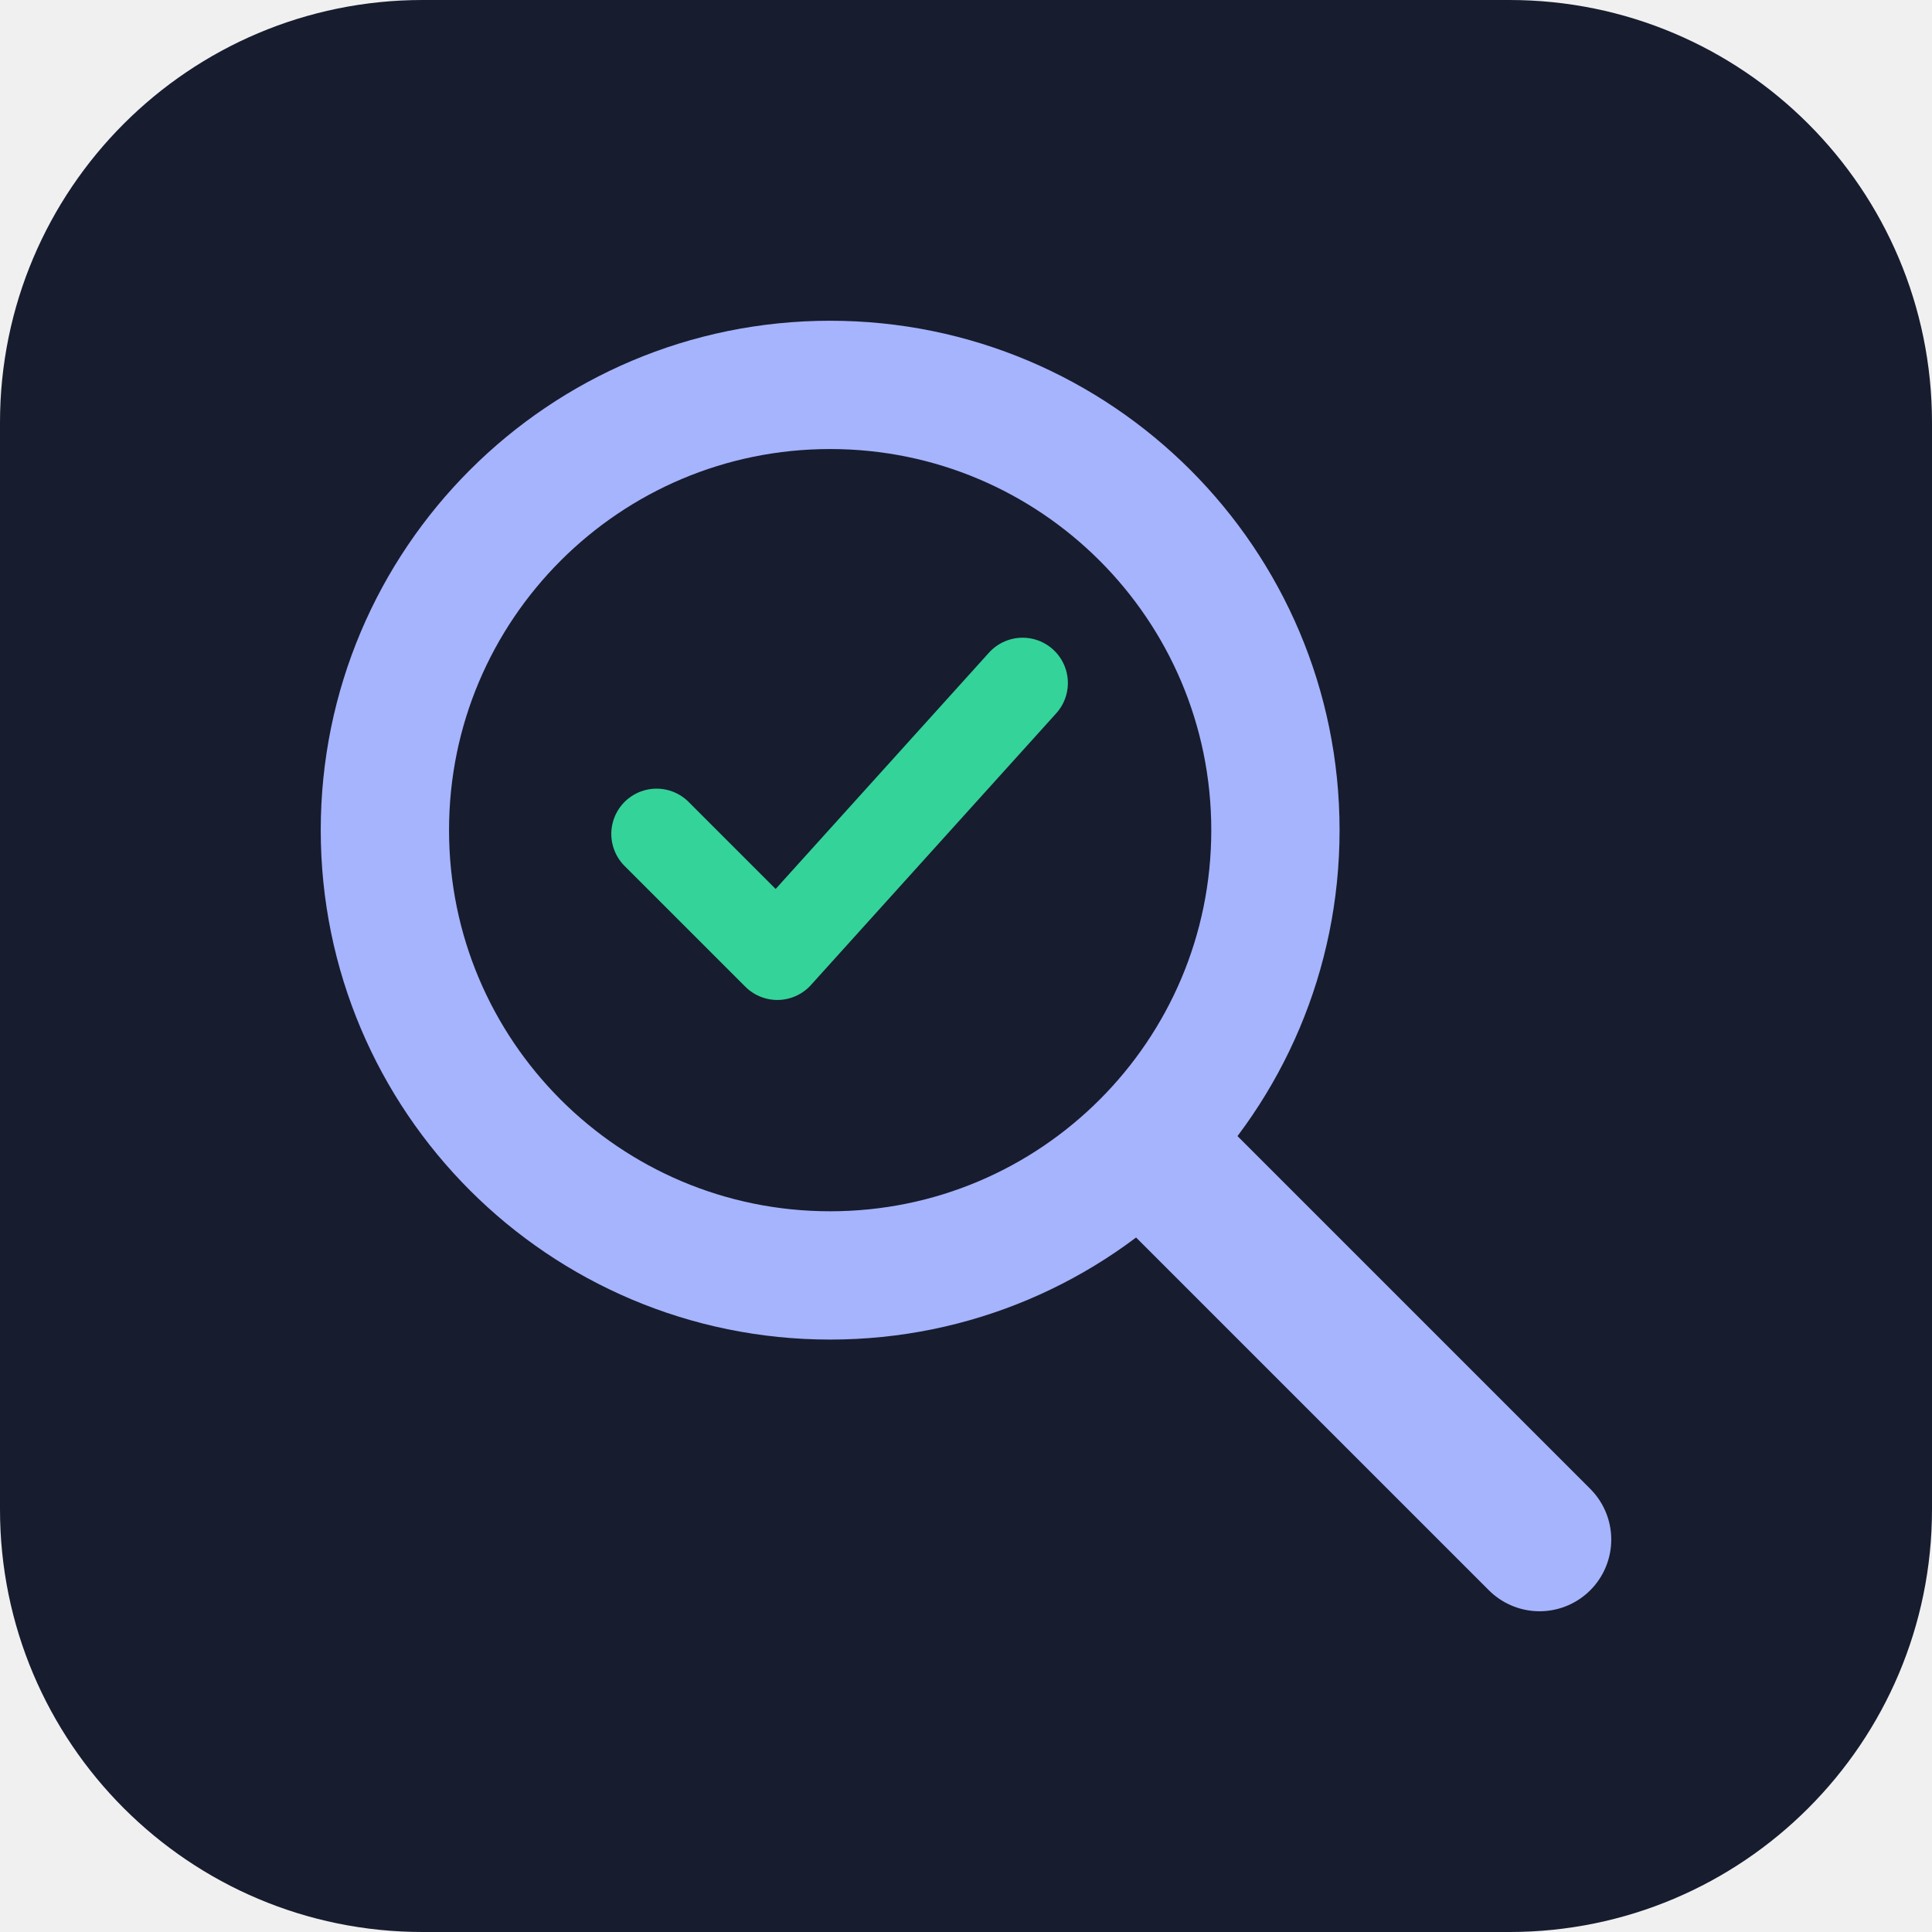
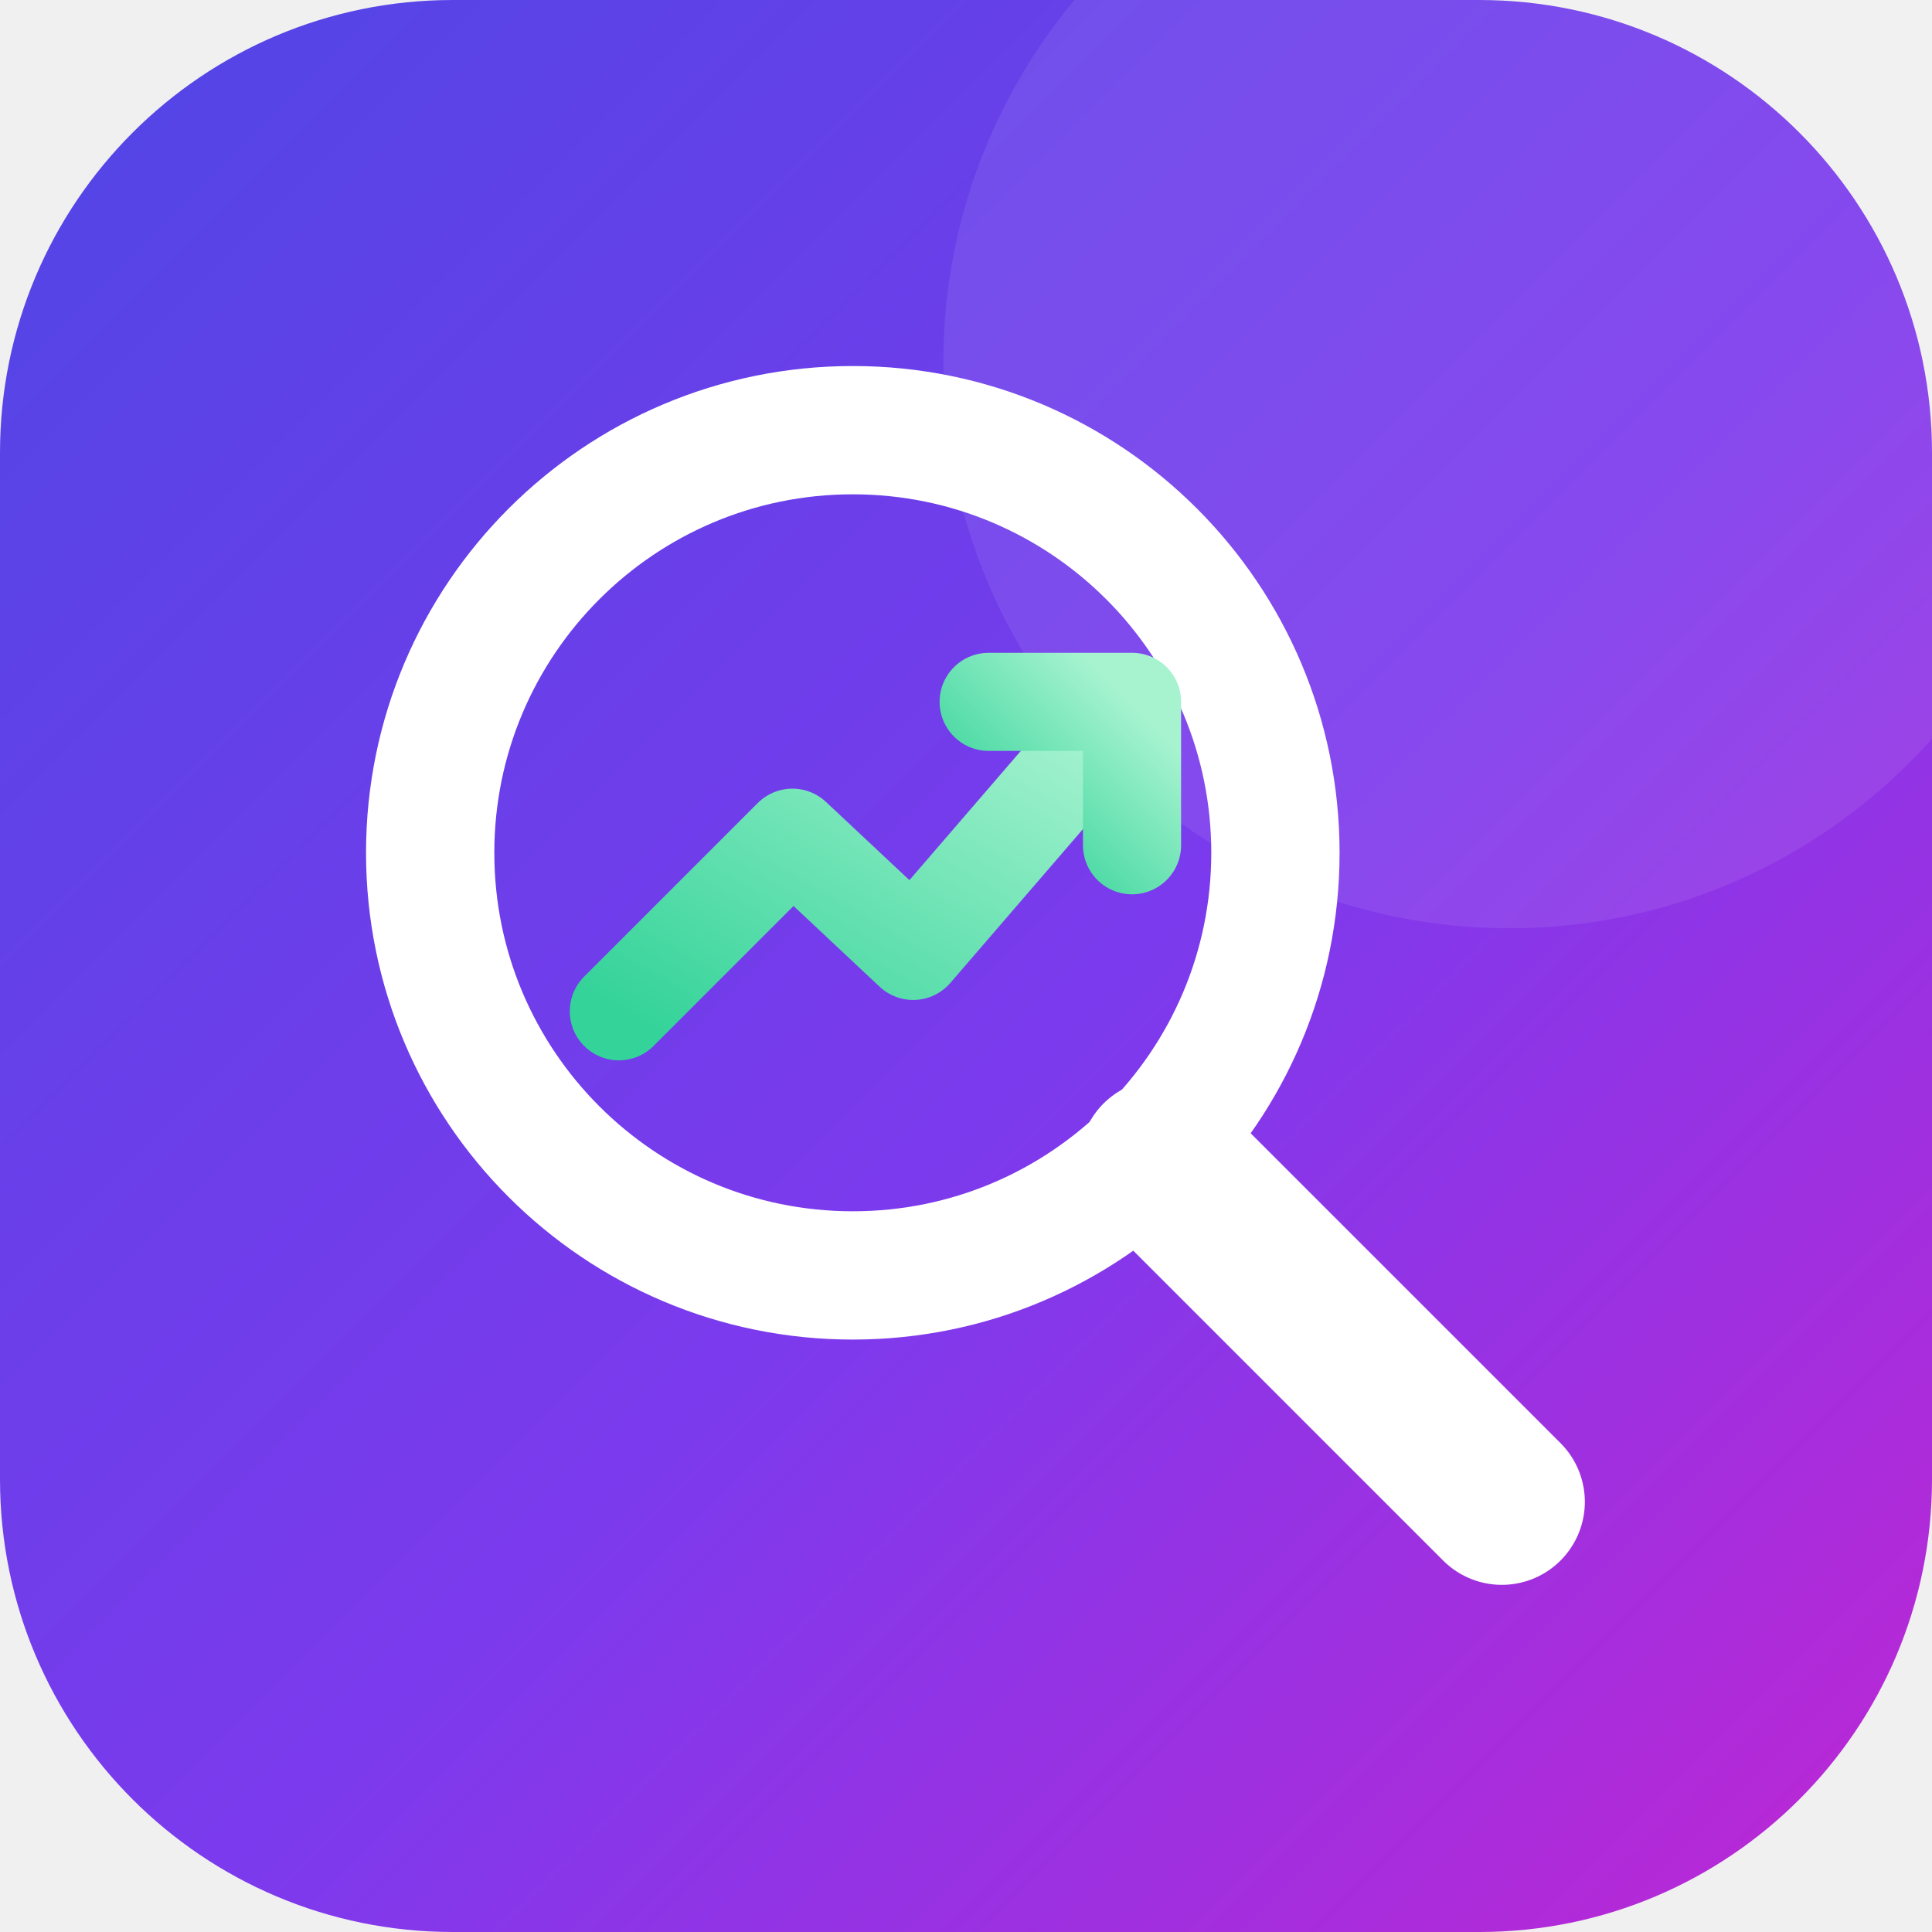
<svg xmlns="http://www.w3.org/2000/svg" viewBox="0 0 512 512">
-   <rect width="512" height="512" rx="112" fill="#171c2f" />
-   <circle cx="220" cy="220" r="118" fill="none" stroke="#a5b4fc" stroke-width="34" />
-   <path d="M305 305L408 408" stroke="#a5b4fc" stroke-width="38" stroke-linecap="round" />
-   <path d="M174 221l32 32 65-72" fill="none" stroke="#34d399" stroke-width="24" stroke-linecap="round" stroke-linejoin="round" />
+   <defs>
+     <linearGradient id="bg" x1="0" y1="0" x2="1" y2="1">
+       <stop offset="0" stop-color="#4F46E5" />
+       <stop offset="0.55" stop-color="#7C3AED" />
+       <stop offset="1" stop-color="#C026D3" />
+     </linearGradient>
+     <linearGradient id="up" x1="0" y1="1" x2="1" y2="0">
+       <stop offset="0" stop-color="#34D399" />
+       <stop offset="1" stop-color="#A7F3D0" />
+     </linearGradient>
+   </defs>
+   <rect width="512" height="512" rx="120" fill="url(#bg)" />
+   <circle cx="400" cy="96" r="150" fill="#fff" opacity="0.08" />
+   <circle cx="226" cy="226" r="112" fill="none" stroke="#fff" stroke-width="34" />
+   <path d="M308 308 L398 398" stroke="#fff" stroke-width="44" stroke-linecap="round" />
+   <path d="M164 268 L210 222 L242 252 L292 194" fill="none" stroke="url(#up)" stroke-width="26" stroke-linecap="round" stroke-linejoin="round" />
+   <path d="M262 186 L300 186 L300 224" fill="none" stroke="url(#up)" stroke-width="26" stroke-linecap="round" stroke-linejoin="round" />
</svg>
